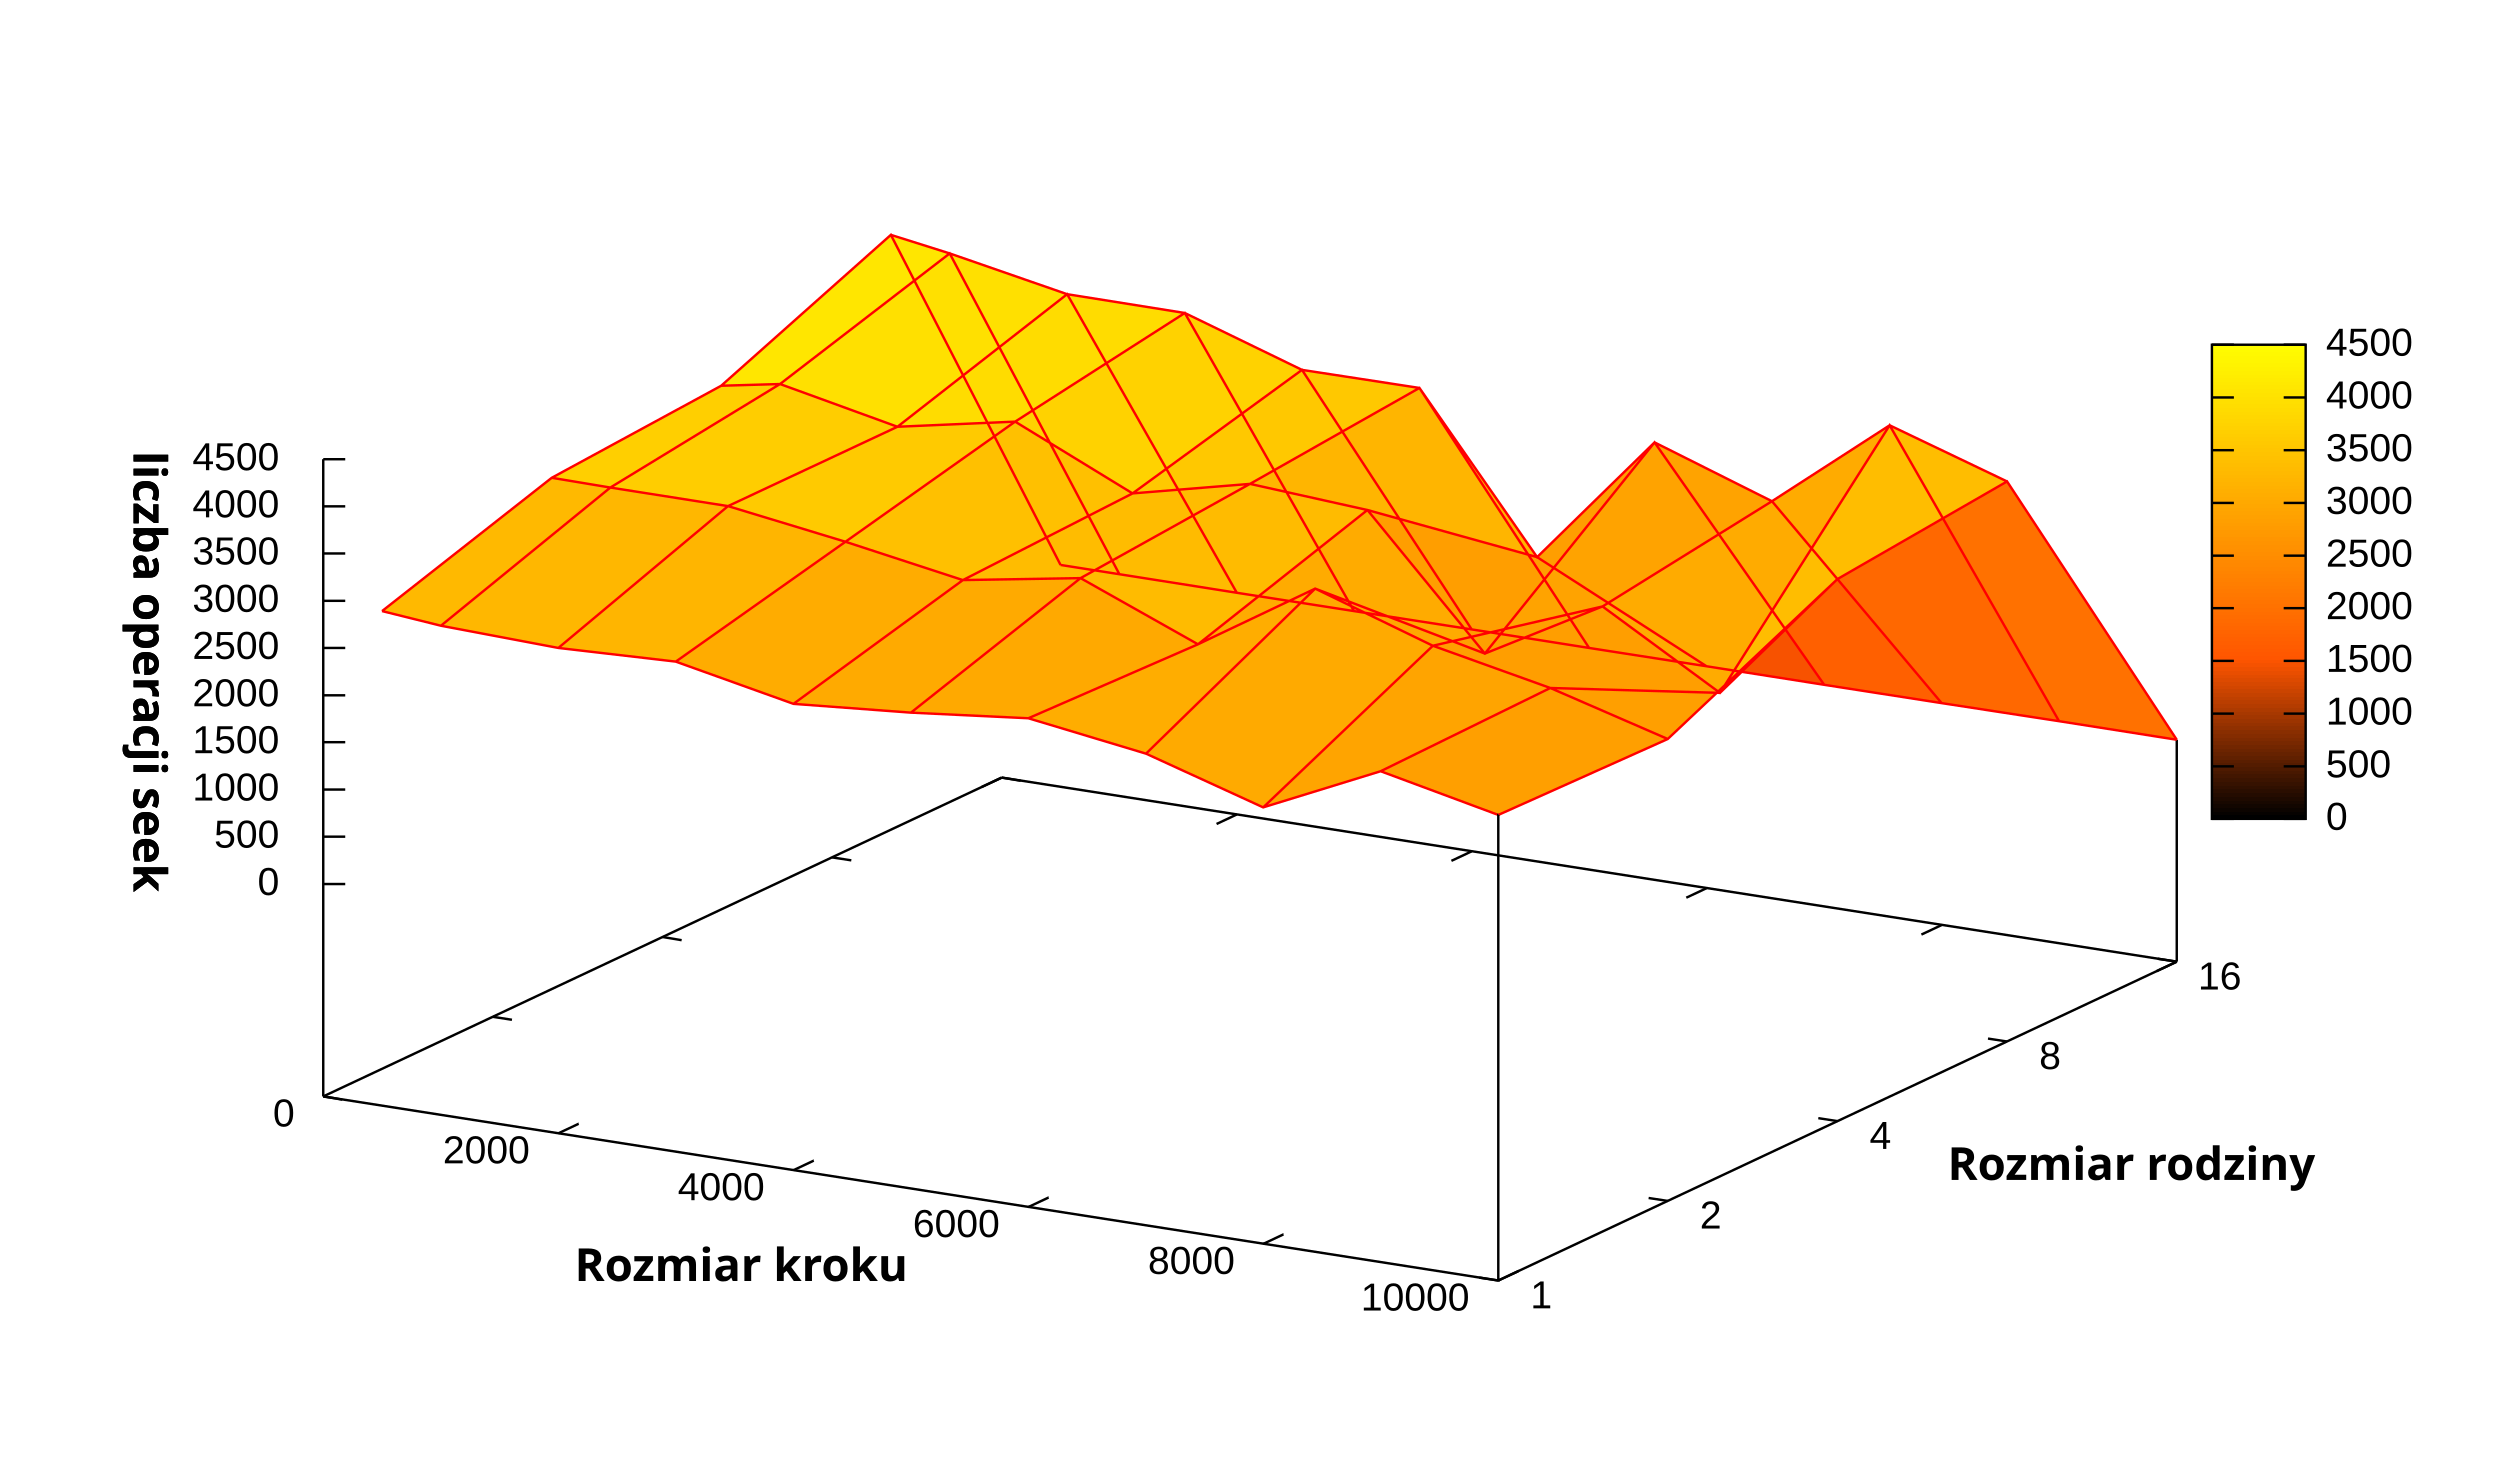
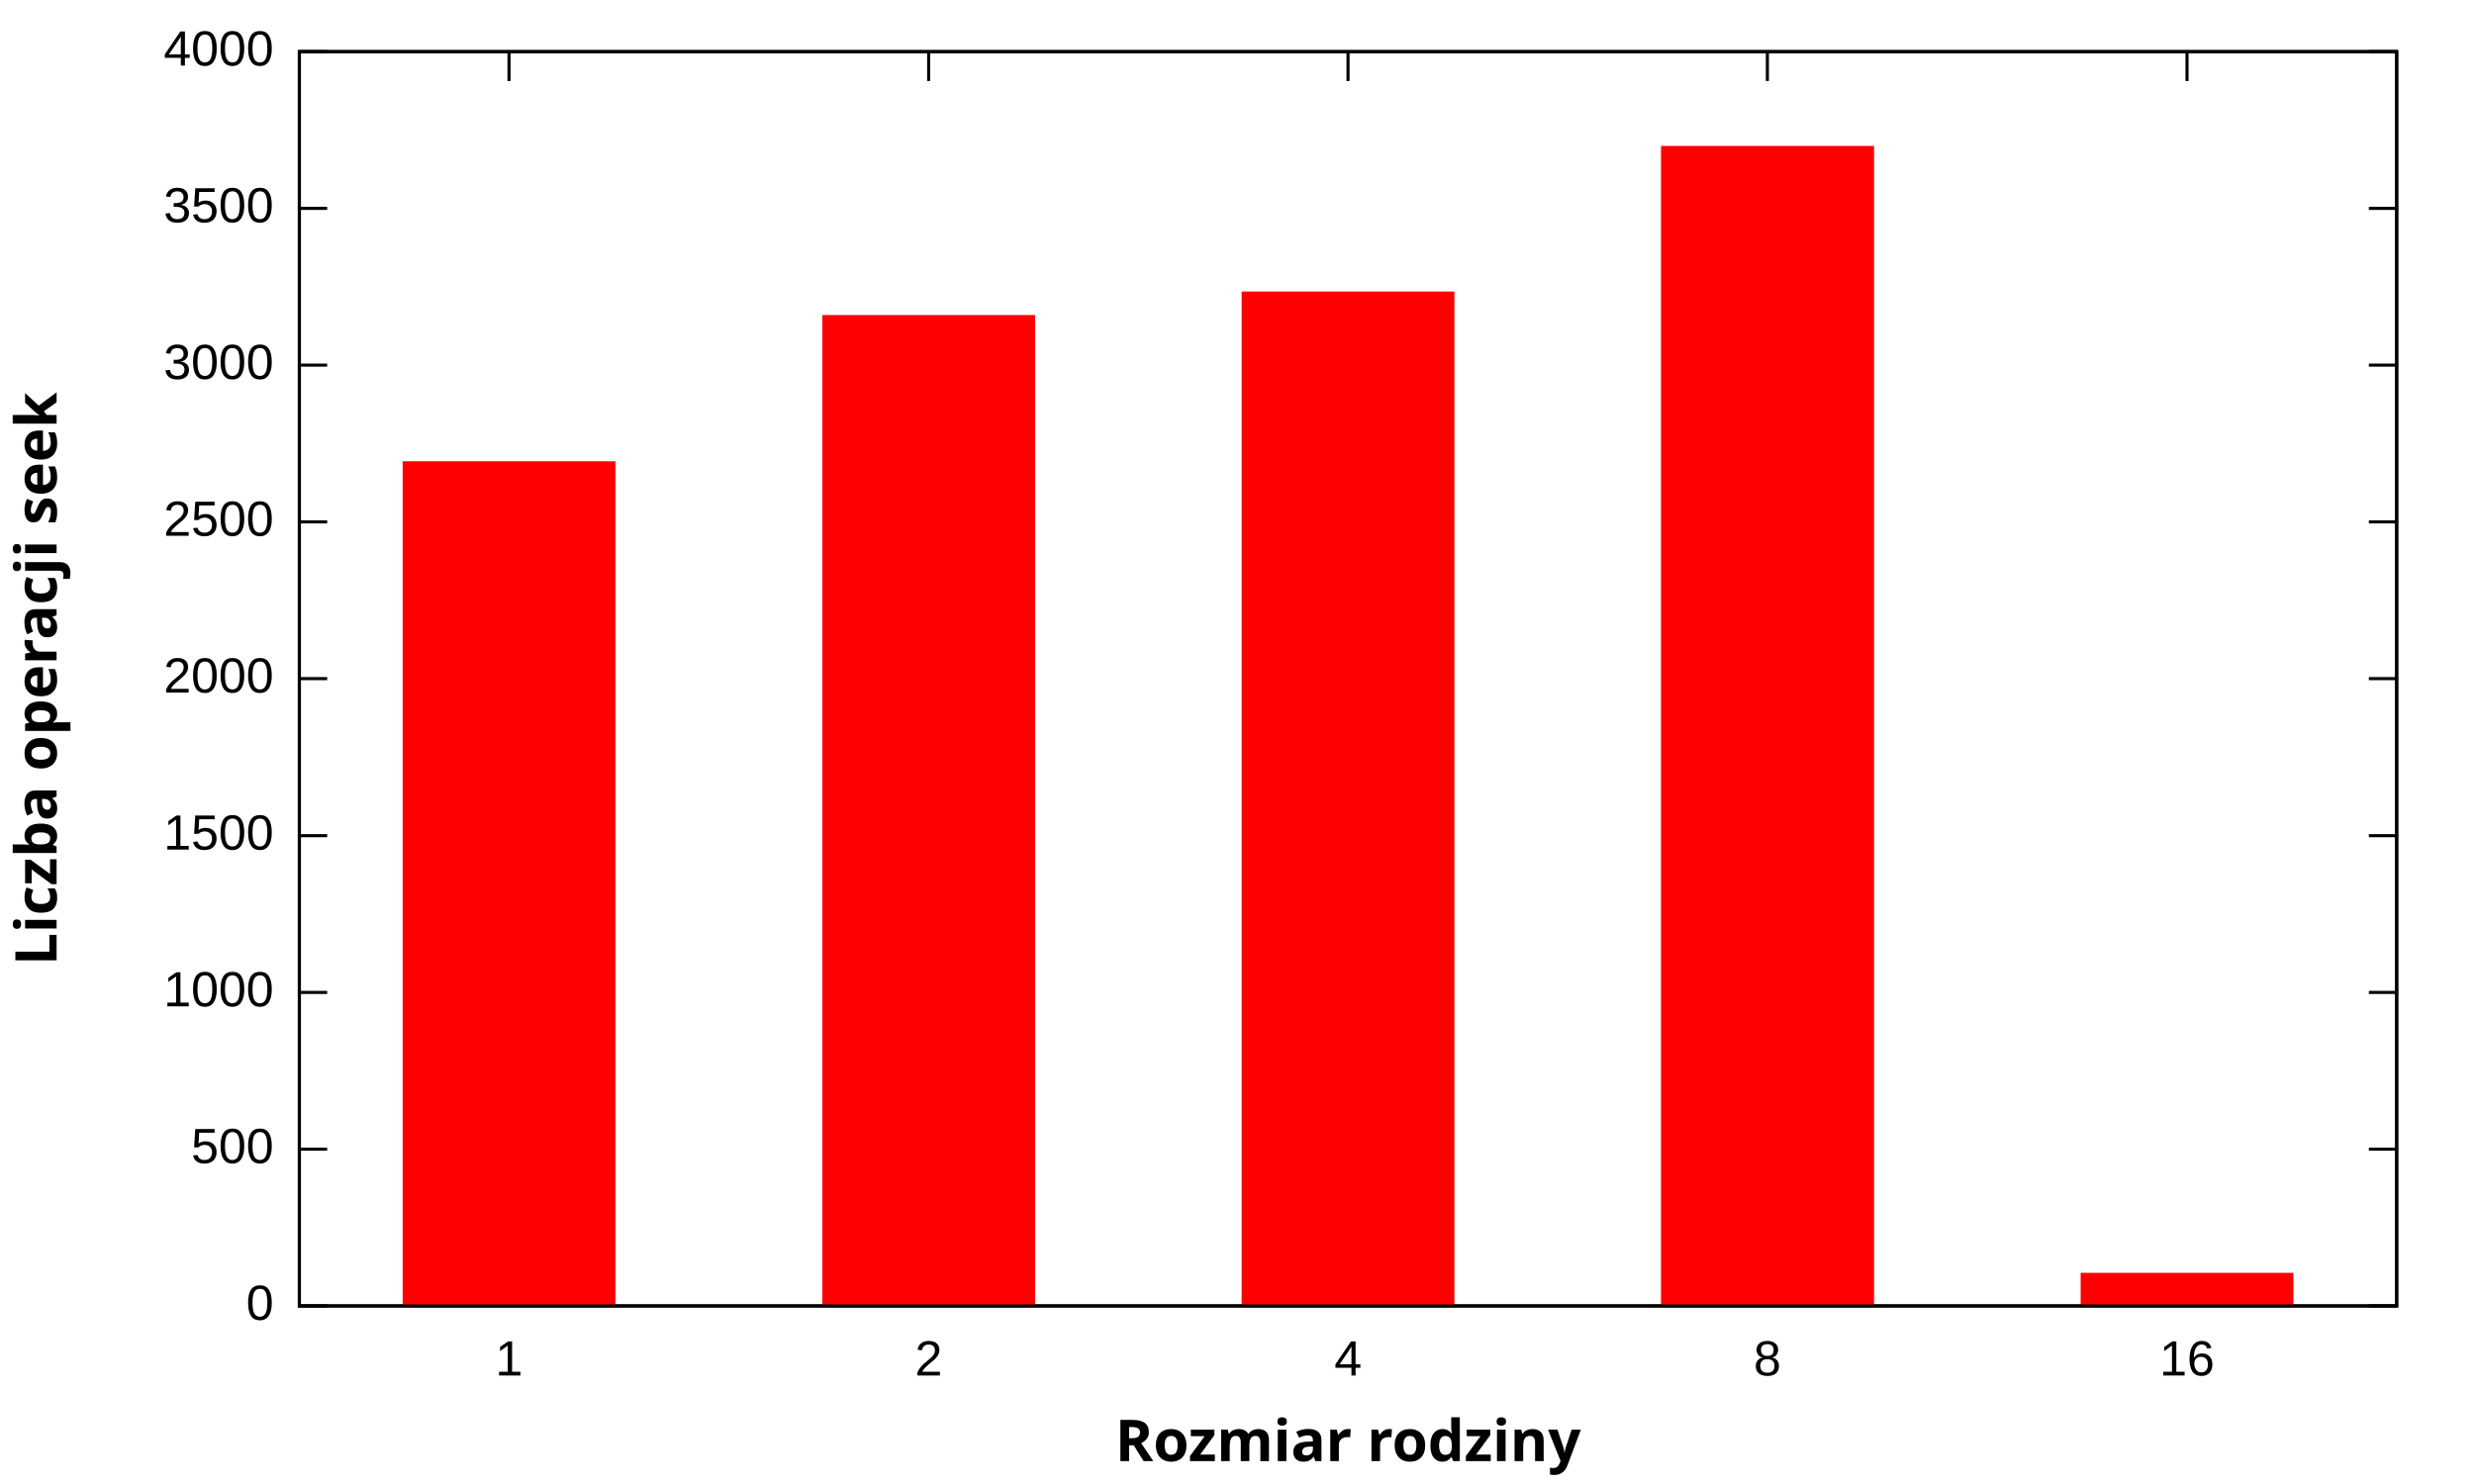
- <svg xmlns="http://www.w3.org/2000/svg" xmlns:xlink="http://www.w3.org/1999/xlink" width="1024" height="600" viewBox="0 0 1024 600">
+ <svg xmlns="http://www.w3.org/2000/svg" xmlns:xlink="http://www.w3.org/1999/xlink" width="800" height="480" viewBox="0 0 800 480">
  <g id="gnuplot_canvas">
-     <rect x="0" y="0" width="1024" height="600" fill="none" />
+     <rect x="0" y="0" width="800" height="480" fill="none" />
    <defs>
      <circle id="gpDot" r="0.5" stroke-width="0.5" />
      <path id="gpPt0" stroke-width="0.222" stroke="currentColor" d="M-1,0 h2 M0,-1 v2" />
      <path id="gpPt1" stroke-width="0.222" stroke="currentColor" d="M-1,-1 L1,1 M1,-1 L-1,1" />
      <path id="gpPt2" stroke-width="0.222" stroke="currentColor" d="M-1,0 L1,0 M0,-1 L0,1 M-1,-1 L1,1 M-1,1 L1,-1" />
      <rect id="gpPt3" stroke-width="0.222" stroke="currentColor" x="-1" y="-1" width="2" height="2" />
      <rect id="gpPt4" stroke-width="0.222" stroke="currentColor" fill="currentColor" x="-1" y="-1" width="2" height="2" />
      <circle id="gpPt5" stroke-width="0.222" stroke="currentColor" cx="0" cy="0" r="1" />
      <use xlink:href="#gpPt5" id="gpPt6" fill="currentColor" stroke="none" />
      <path id="gpPt7" stroke-width="0.222" stroke="currentColor" d="M0,-1.33 L-1.33,0.67 L1.33,0.67 z" />
      <use xlink:href="#gpPt7" id="gpPt8" fill="currentColor" stroke="none" />
      <use xlink:href="#gpPt7" id="gpPt9" stroke="currentColor" transform="rotate(180)" />
      <use xlink:href="#gpPt9" id="gpPt10" fill="currentColor" stroke="none" />
      <use xlink:href="#gpPt3" id="gpPt11" stroke="currentColor" transform="rotate(45)" />
      <use xlink:href="#gpPt11" id="gpPt12" fill="currentColor" stroke="none" />
    </defs>
    <g style="fill:none; color:white; stroke:currentColor; stroke-width:1.00; stroke-linecap:butt; stroke-linejoin:miter">
</g>
    <g style="fill:none; color:black; stroke:currentColor; stroke-width:1.00; stroke-linecap:butt; stroke-linejoin:miter">
-       <path stroke="black" d="M132.4,449.1 L410.3,318.5 M891.6,393.9 L410.3,318.5 M132.4,449.1 L132.4,188.1 M891.6,393.9 L891.6,303.0    M132.4,449.1 L140.7,445.2  h0.01" />
-       <g transform="translate(120.7,461.4)" style="stroke:none; fill:black; font-family:Arial; font-size:12.00pt; text-anchor:end">
+       <path stroke="black" d="M96.8,422.4 L105.8,422.4 M775.0,422.4 L766.0,422.4  h0.01" />
+       <g transform="translate(88.5,426.9)" style="stroke:none; fill:black; font-family:Arial; font-size:12.00pt; text-anchor:end">
        <text>
          <tspan> 0</tspan>
        </text>
      </g>
-       <path stroke="black" d="M410.3,318.5 L402.0,322.4 M228.7,464.2 L237.0,460.3  h0.01" />
-       <g transform="translate(217.0,476.5)" style="stroke:none; fill:black; font-family:Arial; font-size:12.00pt; text-anchor:end">
+       <path stroke="black" d="M96.8,371.7 L105.8,371.7 M775.0,371.7 L766.0,371.7  h0.01" />
+       <g transform="translate(88.5,376.2)" style="stroke:none; fill:black; font-family:Arial; font-size:12.00pt; text-anchor:end">
+         <text>
+           <tspan> 500</tspan>
+         </text>
+       </g>
+       <path stroke="black" d="M96.8,321.0 L105.8,321.0 M775.0,321.0 L766.0,321.0  h0.01" />
+       <g transform="translate(88.5,325.5)" style="stroke:none; fill:black; font-family:Arial; font-size:12.00pt; text-anchor:end">
+         <text>
+           <tspan> 1000</tspan>
+         </text>
+       </g>
+       <path stroke="black" d="M96.8,270.3 L105.8,270.3 M775.0,270.3 L766.0,270.3  h0.01" />
+       <g transform="translate(88.5,274.8)" style="stroke:none; fill:black; font-family:Arial; font-size:12.00pt; text-anchor:end">
+         <text>
+           <tspan> 1500</tspan>
+         </text>
+       </g>
+       <path stroke="black" d="M96.8,219.5 L105.8,219.5 M775.0,219.5 L766.0,219.5  h0.01" />
+       <g transform="translate(88.5,224.0)" style="stroke:none; fill:black; font-family:Arial; font-size:12.00pt; text-anchor:end">
        <text>
          <tspan> 2000</tspan>
        </text>
      </g>
-       <path stroke="black" d="M506.6,333.6 L498.3,337.5 M325.0,479.3 L333.3,475.4  h0.01" />
-       <g transform="translate(313.2,491.6)" style="stroke:none; fill:black; font-family:Arial; font-size:12.00pt; text-anchor:end">
+       <path stroke="black" d="M96.8,168.8 L105.8,168.8 M775.0,168.8 L766.0,168.8  h0.01" />
+       <g transform="translate(88.5,173.3)" style="stroke:none; fill:black; font-family:Arial; font-size:12.00pt; text-anchor:end">
+         <text>
+           <tspan> 2500</tspan>
+         </text>
+       </g>
+       <path stroke="black" d="M96.8,118.1 L105.8,118.1 M775.0,118.1 L766.0,118.1  h0.01" />
+       <g transform="translate(88.5,122.6)" style="stroke:none; fill:black; font-family:Arial; font-size:12.00pt; text-anchor:end">
+         <text>
+           <tspan> 3000</tspan>
+         </text>
+       </g>
+       <path stroke="black" d="M96.8,67.4 L105.8,67.4 M775.0,67.4 L766.0,67.4  h0.01" />
+       <g transform="translate(88.5,71.9)" style="stroke:none; fill:black; font-family:Arial; font-size:12.00pt; text-anchor:end">
+         <text>
+           <tspan> 3500</tspan>
+         </text>
+       </g>
+       <path stroke="black" d="M96.8,16.7 L105.8,16.7 M775.0,16.7 L766.0,16.7  h0.01" />
+       <g transform="translate(88.5,21.2)" style="stroke:none; fill:black; font-family:Arial; font-size:12.00pt; text-anchor:end">
        <text>
          <tspan> 4000</tspan>
        </text>
      </g>
-       <path stroke="black" d="M602.8,348.7 L594.5,352.6 M421.2,494.4 L429.5,490.5  h0.01" />
-       <g transform="translate(409.5,506.7)" style="stroke:none; fill:black; font-family:Arial; font-size:12.00pt; text-anchor:end">
+       <path stroke="black" d="M164.6,422.4 L164.6,413.4 M164.6,16.7 L164.6,25.7  h0.01" />
+       <g transform="translate(164.6,444.9)" style="stroke:none; fill:black; font-family:Arial; font-size:12.00pt; text-anchor:middle">
        <text>
-           <tspan> 6000</tspan>
+           <tspan>1</tspan>
        </text>
      </g>
-       <path stroke="black" d="M699.0,363.8 L690.7,367.7 M517.4,509.5 L525.7,505.6  h0.01" />
-       <g transform="translate(505.8,521.8)" style="stroke:none; fill:black; font-family:Arial; font-size:12.00pt; text-anchor:end">
+       <path stroke="black" d="M300.3,422.4 L300.3,413.4 M300.3,16.7 L300.3,25.7  h0.01" />
+       <g transform="translate(300.3,444.9)" style="stroke:none; fill:black; font-family:Arial; font-size:12.00pt; text-anchor:middle">
        <text>
-           <tspan> 8000</tspan>
+           <tspan>2</tspan>
        </text>
      </g>
-       <path stroke="black" d="M795.3,378.9 L787.0,382.8 M613.7,524.5 L622.0,520.6  h0.01" />
-       <g transform="translate(601.9,536.8)" style="stroke:none; fill:black; font-family:Arial; font-size:12.00pt; text-anchor:end">
+       <path stroke="black" d="M435.9,422.4 L435.9,413.4 M435.9,16.7 L435.9,25.7  h0.01" />
+       <g transform="translate(435.9,444.9)" style="stroke:none; fill:black; font-family:Arial; font-size:12.00pt; text-anchor:middle">
        <text>
-           <tspan> 10000</tspan>
+           <tspan>4</tspan>
        </text>
      </g>
-       <path stroke="black" d="M891.6,393.9 L883.3,397.8 M613.7,524.5 L605.9,523.3  h0.01" />
-       <g transform="translate(631.3,535.9)" style="stroke:none; fill:black; font-family:Arial; font-size:12.00pt; text-anchor:middle">
+       <path stroke="black" d="M571.5,422.4 L571.5,413.4 M571.5,16.7 L571.5,25.7  h0.01" />
+       <g transform="translate(571.5,444.9)" style="stroke:none; fill:black; font-family:Arial; font-size:12.00pt; text-anchor:middle">
        <text>
-           <tspan> 1</tspan>
+           <tspan>8</tspan>
        </text>
      </g>
-       <path stroke="black" d="M132.4,449.1 L140.2,450.4 M683.1,491.9 L675.3,490.7  h0.01" />
-       <g transform="translate(700.7,503.2)" style="stroke:none; fill:black; font-family:Arial; font-size:12.00pt; text-anchor:middle">
+       <path stroke="black" d="M707.2,422.4 L707.2,413.4 M707.2,16.7 L707.2,25.7  h0.01" />
+       <g transform="translate(707.2,444.9)" style="stroke:none; fill:black; font-family:Arial; font-size:12.00pt; text-anchor:middle">
        <text>
-           <tspan> 2</tspan>
+           <tspan>16</tspan>
        </text>
      </g>
-       <path stroke="black" d="M201.9,416.5 L209.7,417.7 M752.6,459.2 L744.8,458.0  h0.01" />
-       <g transform="translate(770.2,470.6)" style="stroke:none; fill:black; font-family:Arial; font-size:12.00pt; text-anchor:middle">
+       <path stroke="black" d="M96.8,16.7 L96.8,422.4 L775.0,422.4 L775.0,16.7 L96.8,16.7 Z  h0.01" />
+       <g transform="translate(18.3,219.6) rotate(-90)" style="stroke:none; fill:black; font-family:Verdana; font-size:14.00pt; font-weight:bold; text-anchor:middle">
        <text>
-           <tspan> 4</tspan>
+           <tspan font-weight="bold">Liczba operacji seek</tspan>
        </text>
      </g>
-       <path stroke="black" d="M271.4,383.8 L279.2,385.1 M822.1,426.6 L814.3,425.4  h0.01" />
-       <g transform="translate(839.7,437.9)" style="stroke:none; fill:black; font-family:Arial; font-size:12.00pt; text-anchor:middle">
+       <g transform="translate(435.9,472.6)" style="stroke:none; fill:black; font-family:Verdana; font-size:14.00pt; font-weight:bold; text-anchor:middle">
        <text>
-           <tspan> 8</tspan>
-         </text>
-       </g>
-       <path stroke="black" d="M340.9,351.2 L348.7,352.4 M891.6,393.9 L883.8,392.7  h0.01" />
-       <g transform="translate(909.2,405.3)" style="stroke:none; fill:black; font-family:Arial; font-size:12.00pt; text-anchor:middle">
-         <text>
-           <tspan> 16</tspan>
-         </text>
-       </g>
-       <path stroke="black" d="M410.3,318.5 L418.1,319.8 M132.4,362.1 L141.4,362.1  h0.01" />
-       <g transform="translate(114.4,366.6)" style="stroke:none; fill:black; font-family:Arial; font-size:12.00pt; text-anchor:end">
-         <text>
-           <tspan> 0</tspan>
-         </text>
-       </g>
-       <path stroke="black" d="M132.4,342.7 L141.4,342.7  h0.01" />
-       <g transform="translate(114.4,347.2)" style="stroke:none; fill:black; font-family:Arial; font-size:12.00pt; text-anchor:end">
-         <text>
-           <tspan> 500</tspan>
-         </text>
-       </g>
-       <path stroke="black" d="M132.4,323.4 L141.4,323.4  h0.01" />
-       <g transform="translate(114.4,327.9)" style="stroke:none; fill:black; font-family:Arial; font-size:12.00pt; text-anchor:end">
-         <text>
-           <tspan> 1000</tspan>
-         </text>
-       </g>
-       <path stroke="black" d="M132.4,304.0 L141.4,304.0  h0.01" />
-       <g transform="translate(114.4,308.5)" style="stroke:none; fill:black; font-family:Arial; font-size:12.00pt; text-anchor:end">
-         <text>
-           <tspan> 1500</tspan>
-         </text>
-       </g>
-       <path stroke="black" d="M132.4,284.8 L141.4,284.8  h0.01" />
-       <g transform="translate(114.4,289.3)" style="stroke:none; fill:black; font-family:Arial; font-size:12.00pt; text-anchor:end">
-         <text>
-           <tspan> 2000</tspan>
-         </text>
-       </g>
-       <path stroke="black" d="M132.4,265.4 L141.4,265.4  h0.01" />
-       <g transform="translate(114.4,269.9)" style="stroke:none; fill:black; font-family:Arial; font-size:12.00pt; text-anchor:end">
-         <text>
-           <tspan> 2500</tspan>
-         </text>
-       </g>
-       <path stroke="black" d="M132.4,246.1 L141.4,246.1  h0.01" />
-       <g transform="translate(114.4,250.6)" style="stroke:none; fill:black; font-family:Arial; font-size:12.00pt; text-anchor:end">
-         <text>
-           <tspan> 3000</tspan>
-         </text>
-       </g>
-       <path stroke="black" d="M132.4,226.7 L141.4,226.7  h0.01" />
-       <g transform="translate(114.4,231.2)" style="stroke:none; fill:black; font-family:Arial; font-size:12.00pt; text-anchor:end">
-         <text>
-           <tspan> 3500</tspan>
-         </text>
-       </g>
-       <path stroke="black" d="M132.4,207.4 L141.4,207.4  h0.01" />
-       <g transform="translate(114.4,211.9)" style="stroke:none; fill:black; font-family:Arial; font-size:12.00pt; text-anchor:end">
-         <text>
-           <tspan> 4000</tspan>
-         </text>
-       </g>
-       <path stroke="black" d="M132.4,188.1 L141.4,188.1  h0.01" />
-       <g transform="translate(114.4,192.6)" style="stroke:none; fill:black; font-family:Arial; font-size:12.00pt; text-anchor:end">
-         <text>
-           <tspan> 4500</tspan>
-         </text>
-       </g>
-       <g transform="translate(54.7,275.1) rotate(90)" style="stroke:none; fill:black; font-family:Verdana; font-size:14.00pt; font-weight:bold; text-anchor:middle">
-         <text>
-           <tspan font-weight="bold">liczba operacji seek</tspan>
+           <tspan font-weight="bold">Rozmiar rodziny</tspan>
        </text>
      </g>
    </g>
    <g id="gnuplot_plot_1">
      <g style="fill:none; color:red; stroke:currentColor; stroke-width:1.00; stroke-linecap:butt; stroke-linejoin:miter">
        <g style="stroke:none; shape-rendering:crispEdges">
-           <polygon fill="rgb(255, 127,   0)" points="364.9,96.2 389.0,103.8 458.5,235.2 434.4,231.4 " />
-           <polygon fill="rgb(255, 230,   0)" points="295.4,158.0 319.5,157.3 389.0,103.8 364.9,96.2 " />
-           <polygon fill="rgb(255, 207,   0)" points="226.0,195.7 250.0,199.7 319.5,157.3 295.4,158.0 " />
-           <polygon fill="rgb(255, 185,   0)" points="156.5,250.3 180.6,256.3 250.0,199.7 226.0,195.7 " />
-           <polygon fill="rgb(255, 123,   0)" points="389.0,103.8 437.1,120.5 506.6,242.8 458.5,235.2 " />
-           <polygon fill="rgb(255, 224,   0)" points="319.5,157.3 367.6,174.8 437.1,120.5 389.0,103.8 " />
-           <polygon fill="rgb(255, 205,   0)" points="250.0,199.7 298.2,207.3 367.6,174.8 319.5,157.3 " />
-           <polygon fill="rgb(255, 183,   0)" points="180.6,256.3 228.7,265.4 298.2,207.3 250.0,199.7 " />
-           <polygon fill="rgb(255, 119,   0)" points="437.1,120.5 485.3,128.2 554.6,250.3 506.6,242.8 " />
-           <polygon fill="rgb(255, 220,   0)" points="367.6,174.8 415.8,172.7 485.3,128.2 437.1,120.5 " />
-           <polygon fill="rgb(255, 202,   0)" points="298.2,207.3 346.3,221.9 415.8,172.7 367.6,174.8 " />
-           <polygon fill="rgb(255, 181,   0)" points="228.7,265.4 276.8,271.0 346.3,221.9 298.2,207.3 " />
-           <polygon fill="rgb(255, 113,   0)" points="485.3,128.2 533.3,151.5 602.8,257.8 554.6,250.3 " />
-           <polygon fill="rgb(255, 210,   0)" points="415.8,172.7 463.9,202.1 533.3,151.5 485.3,128.2 " />
-           <polygon fill="rgb(255, 192,   0)" points="346.3,221.9 394.4,237.6 463.9,202.1 415.8,172.7 " />
-           <polygon fill="rgb(255, 172,   0)" points="276.8,271.0 325.0,288.3 394.4,237.6 346.3,221.9 " />
-           <polygon fill="rgb(255, 108,   0)" points="533.3,151.5 581.4,158.9 650.9,265.4 602.8,257.8 " />
-           <polygon fill="rgb(255, 200,   0)" points="463.9,202.1 512.0,198.2 581.4,158.9 533.3,151.5 " />
-           <polygon fill="rgb(255, 188,   0)" points="394.4,237.6 442.6,236.8 512.0,198.2 463.9,202.1 " />
-           <polygon fill="rgb(255, 170,   0)" points="325.0,288.3 373.1,291.9 442.6,236.8 394.4,237.6 " />
-           <polygon fill="rgb(255,  85,   0)" points="581.4,158.9 629.6,228.2 699.0,272.9 650.9,265.4 " />
-           <polygon fill="rgb(255, 181,   0)" points="512.0,198.2 560.1,208.9 629.6,228.2 581.4,158.9 " />
-           <polygon fill="rgb(255, 187,   0)" points="442.6,236.8 490.7,263.9 560.1,208.9 512.0,198.2 " />
-           <polygon fill="rgb(255, 169,   0)" points="373.1,291.9 421.2,294.2 490.7,263.9 442.6,236.8 " />
-           <polygon fill="rgb(247,  82,   0)" points="629.6,228.2 677.7,181.2 747.2,280.5 699.0,272.9 " />
-           <polygon fill="rgb(255, 158,   0)" points="560.1,208.9 608.2,267.7 677.7,181.2 629.6,228.2 " />
-           <polygon fill="rgb(255, 171,   0)" points="490.7,263.9 538.7,241.1 608.2,267.7 560.1,208.9 " />
-           <polygon fill="rgb(255, 173,   0)" points="421.2,294.2 469.4,308.7 538.7,241.1 490.7,263.9 " />
-           <polygon fill="rgb(255,  96,   0)" points="677.7,181.2 725.8,205.3 795.3,288.0 747.2,280.5 " />
-           <polygon fill="rgb(255, 163,   0)" points="608.2,267.7 656.4,248.4 725.8,205.3 677.7,181.2 " />
-           <polygon fill="rgb(255, 167,   0)" points="538.7,241.1 586.9,264.5 656.4,248.4 608.2,267.7 " />
-           <polygon fill="rgb(255, 170,   0)" points="469.4,308.7 517.4,330.7 586.9,264.5 538.7,241.1 " />
-           <polygon fill="rgb(255, 104,   0)" points="725.8,205.3 774.0,174.2 843.4,295.4 795.3,288.0 " />
-           <polygon fill="rgb(255, 171,   0)" points="656.4,248.4 704.5,283.8 774.0,174.2 725.8,205.3 " />
-           <polygon fill="rgb(255, 158,   0)" points="586.9,264.5 635.0,281.8 704.5,283.8 656.4,248.4 " />
-           <polygon fill="rgb(255, 164,   0)" points="517.4,330.7 565.5,315.9 635.0,281.8 586.9,264.5 " />
-           <polygon fill="rgb(255, 113,   0)" points="774.0,174.2 822.1,197.2 891.6,303.0 843.4,295.4 " />
-           <polygon fill="rgb(255, 189,   0)" points="704.5,283.8 752.6,237.2 822.1,197.2 774.0,174.2 " />
-           <polygon fill="rgb(255, 159,   0)" points="635.0,281.8 683.1,302.7 752.6,237.2 704.5,283.8 " />
-           <polygon fill="rgb(255, 159,   0)" points="565.5,315.9 613.7,333.8 683.1,302.7 635.0,281.8 " />
+           <polygon fill="red" points="130.7,422.4 198.6,422.4 198.6,149.6 130.7,149.6 " />
        </g>
-         <path stroke="red" d="M613.7,333.8 L683.1,302.7 L752.6,237.2 L822.1,197.2 L891.6,303.0 M565.5,315.9 L635.0,281.8 L704.5,283.8    L774.0,174.2 L843.4,295.4 M517.4,330.7 L586.9,264.5 L656.4,248.4 L725.8,205.3 L795.3,288.0 M469.4,308.7    L538.7,241.1 L608.2,267.7 L677.7,181.2 L747.2,280.5 M421.2,294.2 L490.7,263.9 L560.1,208.9 L629.6,228.2    L699.0,272.9 M373.1,291.9 L442.6,236.8 L512.0,198.2 L581.4,158.9 L650.9,265.4 M325.0,288.3 L394.4,237.6    L463.9,202.1 L533.3,151.5 L602.8,257.8 M276.8,271.0 L346.3,221.9 L415.8,172.7 L485.3,128.2 L554.6,250.3    M228.7,265.4 L298.2,207.3 L367.6,174.8 L437.1,120.5 L506.6,242.8 M180.6,256.3 L250.0,199.7 L319.5,157.3    L389.0,103.8 L458.5,235.2 M156.5,250.3 L226.0,195.7 L295.4,158.0 L364.9,96.2 L434.4,231.4 M891.6,303.0    L843.4,295.4 L795.3,288.0 L747.2,280.5 L699.0,272.9 L650.9,265.4 L602.8,257.8 L554.6,250.3 L506.6,242.8    L458.5,235.2 L434.4,231.4 M822.1,197.2 L774.0,174.2 L725.8,205.3 L677.7,181.2 L629.6,228.2 L581.4,158.9    L533.3,151.5 L485.3,128.2 L437.1,120.5 L389.0,103.8 L364.9,96.2 M752.6,237.2 L704.5,283.8 L656.4,248.4    L608.2,267.7 L560.1,208.9 L512.0,198.2 L463.9,202.1 L415.8,172.7 L367.6,174.8 L319.5,157.3 L295.4,158.0    M683.1,302.7 L635.0,281.8 L586.9,264.5 L538.7,241.1 L490.7,263.9 L442.6,236.8 L394.4,237.6 L346.3,221.9    L298.2,207.3 L250.0,199.7 L226.0,195.7 M613.7,333.8 L565.5,315.9 L517.4,330.7 L469.4,308.7 L421.2,294.2    L373.1,291.9 L325.0,288.3 L276.8,271.0 L228.7,265.4 L180.6,256.3 L156.5,250.3  h0.01" />
+         <path stroke="red" d="M130.7,422.4 L130.7,149.7 L198.5,149.7 L198.5,422.4 L130.7,422.4 Z  h0.01" />
+         <g style="stroke:none; shape-rendering:crispEdges">
+           <polygon fill="red" points="266.4,422.4 334.3,422.4 334.3,102.3 266.4,102.3 " />
+         </g>
+         <path stroke="red" d="M266.4,422.4 L266.4,102.4 L334.2,102.4 L334.2,422.4 L266.4,422.4 Z  h0.01" />
+         <g style="stroke:none; shape-rendering:crispEdges">
+           <polygon fill="red" points="402.0,422.4 469.9,422.4 469.9,94.7 402.0,94.7 " />
+         </g>
+         <path stroke="red" d="M402.0,422.4 L402.0,94.8 L469.8,94.8 L469.8,422.4 L402.0,422.4 Z  h0.01" />
+         <g style="stroke:none; shape-rendering:crispEdges">
+           <polygon fill="red" points="537.6,422.4 605.6,422.4 605.6,47.6 537.6,47.6 " />
+         </g>
+         <path stroke="red" d="M537.6,422.4 L537.6,47.7 L605.5,47.7 L605.5,422.4 L537.6,422.4 Z  h0.01" />
+         <g style="stroke:none; shape-rendering:crispEdges">
+           <polygon fill="red" points="673.3,422.4 741.2,422.4 741.2,412.1 673.3,412.1 " />
+         </g>
+         <path stroke="red" d="M673.3,422.4 L673.3,412.2 L741.1,412.2 L741.1,422.4 L673.3,422.4 Z  h0.01" />
      </g>
    </g>
    <g style="fill:none; color:black; stroke:currentColor; stroke-width:1.00; stroke-linecap:butt; stroke-linejoin:miter">
-       <path stroke="black" d="M891.6,393.9 L613.7,524.5 M132.4,449.1 L613.7,524.5 L613.7,333.8  h0.01" />
-       <g transform="translate(303.6,524.7)" style="stroke:none; fill:black; font-family:Verdana; font-size:14.00pt; font-weight:bold; text-anchor:middle">
-         <text>
-           <tspan font-weight="bold">Rozmiar kroku</tspan>
-         </text>
-       </g>
-       <g transform="translate(873.0,483.3)" style="stroke:none; fill:black; font-family:Verdana; font-size:14.00pt; font-weight:bold; text-anchor:middle">
-         <text>
-           <tspan font-weight="bold">Rozmiar rodziny</tspan>
-         </text>
-       </g>
-       <g transform="translate(54.7,275.1) rotate(90)" style="stroke:none; fill:black; font-family:Verdana; font-size:14.00pt; font-weight:bold; text-anchor:middle">
-         <text>
-           <tspan font-weight="bold">liczba operacji seek</tspan>
-         </text>
-       </g>
-       <g style="stroke:none; shape-rendering:crispEdges">
-         <polygon fill="rgb(  0,   0,   0)" points="906.0,335.4 944.4,335.4 944.4,333.8 906.0,333.8 " />
-         <polygon fill="rgb(  6,   2,   0)" points="906.0,333.9 944.4,333.9 944.4,332.3 906.0,332.3 " />
-         <polygon fill="rgb( 12,   4,   0)" points="906.0,332.4 944.4,332.4 944.4,330.8 906.0,330.8 " />
-         <polygon fill="rgb( 18,   6,   0)" points="906.0,330.9 944.4,330.9 944.4,329.3 906.0,329.3 " />
-         <polygon fill="rgb( 24,   8,   0)" points="906.0,329.4 944.4,329.4 944.4,327.8 906.0,327.8 " />
-         <polygon fill="rgb( 30,  10,   0)" points="906.0,327.9 944.4,327.9 944.4,326.2 906.0,326.2 " />
-         <polygon fill="rgb( 36,  12,   0)" points="906.0,326.3 944.4,326.3 944.4,324.7 906.0,324.7 " />
-         <polygon fill="rgb( 42,  14,   0)" points="906.0,324.8 944.4,324.8 944.4,323.2 906.0,323.2 " />
-         <polygon fill="rgb( 48,  16,   0)" points="906.0,323.3 944.4,323.3 944.4,321.7 906.0,321.7 " />
-         <polygon fill="rgb( 54,  18,   0)" points="906.0,321.8 944.4,321.8 944.4,320.2 906.0,320.2 " />
-         <polygon fill="rgb( 60,  20,   0)" points="906.0,320.3 944.4,320.3 944.4,318.7 906.0,318.7 " />
-         <polygon fill="rgb( 66,  22,   0)" points="906.0,318.8 944.4,318.8 944.4,317.1 906.0,317.1 " />
-         <polygon fill="rgb( 72,  24,   0)" points="906.0,317.2 944.4,317.2 944.4,315.6 906.0,315.6 " />
-         <polygon fill="rgb( 78,  26,   0)" points="906.0,315.7 944.4,315.7 944.4,314.1 906.0,314.1 " />
-         <polygon fill="rgb( 84,  28,   0)" points="906.0,314.2 944.4,314.2 944.4,312.6 906.0,312.6 " />
-         <polygon fill="rgb( 90,  30,   0)" points="906.0,312.7 944.4,312.7 944.4,311.1 906.0,311.1 " />
-         <polygon fill="rgb( 96,  32,   0)" points="906.0,311.2 944.4,311.2 944.4,309.6 906.0,309.6 " />
-         <polygon fill="rgb(102,  34,   0)" points="906.0,309.7 944.4,309.7 944.4,308.0 906.0,308.0 " />
-         <polygon fill="rgb(108,  36,   0)" points="906.0,308.1 944.4,308.1 944.4,306.5 906.0,306.5 " />
-         <polygon fill="rgb(114,  38,   0)" points="906.0,306.6 944.4,306.6 944.4,305.0 906.0,305.0 " />
-         <polygon fill="rgb(120,  40,   0)" points="906.0,305.1 944.4,305.1 944.4,303.5 906.0,303.5 " />
-         <polygon fill="rgb(126,  42,   0)" points="906.0,303.6 944.4,303.6 944.4,302.0 906.0,302.0 " />
-         <polygon fill="rgb(132,  44,   0)" points="906.0,302.1 944.4,302.1 944.4,300.5 906.0,300.5 " />
-         <polygon fill="rgb(137,  46,   0)" points="906.0,300.6 944.4,300.6 944.4,298.9 906.0,298.9 " />
-         <polygon fill="rgb(144,  48,   0)" points="906.0,299.0 944.4,299.0 944.4,297.4 906.0,297.4 " />
-         <polygon fill="rgb(150,  50,   0)" points="906.0,297.5 944.4,297.5 944.4,295.9 906.0,295.9 " />
-         <polygon fill="rgb(156,  52,   0)" points="906.0,296.0 944.4,296.0 944.4,294.4 906.0,294.4 " />
-         <polygon fill="rgb(162,  54,   0)" points="906.0,294.5 944.4,294.5 944.4,292.9 906.0,292.9 " />
-         <polygon fill="rgb(167,  56,   0)" points="906.0,293.0 944.4,293.0 944.4,291.4 906.0,291.4 " />
-         <polygon fill="rgb(173,  58,   0)" points="906.0,291.5 944.4,291.5 944.4,289.8 906.0,289.8 " />
-         <polygon fill="rgb(180,  60,   0)" points="906.0,289.9 944.4,289.9 944.4,288.3 906.0,288.3 " />
-         <polygon fill="rgb(186,  62,   0)" points="906.0,288.4 944.4,288.4 944.4,286.8 906.0,286.8 " />
-         <polygon fill="rgb(191,  64,   0)" points="906.0,286.9 944.4,286.9 944.4,285.3 906.0,285.3 " />
-         <polygon fill="rgb(197,  66,   0)" points="906.0,285.4 944.4,285.4 944.4,283.8 906.0,283.8 " />
-         <polygon fill="rgb(203,  68,   0)" points="906.0,283.9 944.4,283.9 944.4,282.2 906.0,282.2 " />
-         <polygon fill="rgb(210,  70,   0)" points="906.0,282.3 944.4,282.3 944.4,280.7 906.0,280.7 " />
-         <polygon fill="rgb(215,  72,   0)" points="906.0,280.8 944.4,280.8 944.4,279.2 906.0,279.2 " />
-         <polygon fill="rgb(221,  74,   0)" points="906.0,279.3 944.4,279.3 944.4,277.7 906.0,277.7 " />
-         <polygon fill="rgb(227,  76,   0)" points="906.0,277.8 944.4,277.8 944.4,276.2 906.0,276.2 " />
-         <polygon fill="rgb(233,  78,   0)" points="906.0,276.3 944.4,276.3 944.4,274.7 906.0,274.7 " />
-         <polygon fill="rgb(239,  80,   0)" points="906.0,274.8 944.4,274.8 944.4,273.1 906.0,273.1 " />
-         <polygon fill="rgb(245,  82,   0)" points="906.0,273.2 944.4,273.2 944.4,271.6 906.0,271.6 " />
-         <polygon fill="rgb(251,  84,   0)" points="906.0,271.7 944.4,271.7 944.4,270.1 906.0,270.1 " />
-         <polygon fill="rgb(255,  86,   0)" points="906.0,270.2 944.4,270.2 944.4,268.6 906.0,268.6 " />
-         <polygon fill="rgb(255,  88,   0)" points="906.0,268.7 944.4,268.7 944.4,267.1 906.0,267.1 " />
-         <polygon fill="rgb(255,  90,   0)" points="906.0,267.2 944.4,267.2 944.4,265.6 906.0,265.6 " />
-         <polygon fill="rgb(255,  92,   0)" points="906.0,265.7 944.4,265.7 944.4,264.0 906.0,264.0 " />
-         <polygon fill="rgb(255,  94,   0)" points="906.0,264.1 944.4,264.1 944.4,262.5 906.0,262.5 " />
-         <polygon fill="rgb(255,  96,   0)" points="906.0,262.6 944.4,262.6 944.4,261.0 906.0,261.0 " />
-         <polygon fill="rgb(255,  98,   0)" points="906.0,261.1 944.4,261.1 944.4,259.5 906.0,259.5 " />
-         <polygon fill="rgb(255, 100,   0)" points="906.0,259.6 944.4,259.6 944.4,258.0 906.0,258.0 " />
-         <polygon fill="rgb(255, 102,   0)" points="906.0,258.1 944.4,258.1 944.4,256.5 906.0,256.5 " />
-         <polygon fill="rgb(255, 104,   0)" points="906.0,256.6 944.4,256.6 944.4,254.9 906.0,254.9 " />
-         <polygon fill="rgb(255, 106,   0)" points="906.0,255.0 944.4,255.0 944.4,253.4 906.0,253.4 " />
-         <polygon fill="rgb(255, 108,   0)" points="906.0,253.5 944.4,253.5 944.4,251.9 906.0,251.9 " />
-         <polygon fill="rgb(255, 110,   0)" points="906.0,252.0 944.4,252.0 944.4,250.4 906.0,250.4 " />
-         <polygon fill="rgb(255, 112,   0)" points="906.0,250.5 944.4,250.5 944.4,248.9 906.0,248.9 " />
-         <polygon fill="rgb(255, 114,   0)" points="906.0,249.0 944.4,249.0 944.4,247.4 906.0,247.4 " />
-         <polygon fill="rgb(255, 116,   0)" points="906.0,247.5 944.4,247.5 944.4,245.8 906.0,245.8 " />
-         <polygon fill="rgb(255, 118,   0)" points="906.0,245.9 944.4,245.9 944.4,244.3 906.0,244.3 " />
-         <polygon fill="rgb(255, 120,   0)" points="906.0,244.4 944.4,244.4 944.4,242.8 906.0,242.8 " />
-         <polygon fill="rgb(255, 122,   0)" points="906.0,242.9 944.4,242.9 944.4,241.3 906.0,241.3 " />
-         <polygon fill="rgb(255, 124,   0)" points="906.0,241.4 944.4,241.4 944.4,239.8 906.0,239.8 " />
-         <polygon fill="rgb(255, 126,   0)" points="906.0,239.9 944.4,239.9 944.4,238.2 906.0,238.2 " />
-         <polygon fill="rgb(255, 128,   0)" points="906.0,238.3 944.4,238.3 944.4,236.7 906.0,236.7 " />
-         <polygon fill="rgb(255, 130,   0)" points="906.0,236.8 944.4,236.8 944.4,235.2 906.0,235.2 " />
-         <polygon fill="rgb(255, 132,   0)" points="906.0,235.3 944.4,235.3 944.4,233.7 906.0,233.7 " />
-         <polygon fill="rgb(255, 134,   0)" points="906.0,233.8 944.4,233.8 944.4,232.2 906.0,232.2 " />
-         <polygon fill="rgb(255, 136,   0)" points="906.0,232.3 944.4,232.3 944.4,230.7 906.0,230.7 " />
-         <polygon fill="rgb(255, 137,   0)" points="906.0,230.8 944.4,230.8 944.4,229.1 906.0,229.1 " />
-         <polygon fill="rgb(255, 140,   0)" points="906.0,229.2 944.4,229.2 944.4,227.6 906.0,227.6 " />
-         <polygon fill="rgb(255, 142,   0)" points="906.0,227.7 944.4,227.7 944.4,226.1 906.0,226.1 " />
-         <polygon fill="rgb(255, 144,   0)" points="906.0,226.2 944.4,226.2 944.4,224.6 906.0,224.6 " />
-         <polygon fill="rgb(255, 145,   0)" points="906.0,224.7 944.4,224.7 944.4,223.1 906.0,223.1 " />
-         <polygon fill="rgb(255, 147,   0)" points="906.0,223.2 944.4,223.2 944.4,221.6 906.0,221.6 " />
-         <polygon fill="rgb(255, 149,   0)" points="906.0,221.7 944.4,221.7 944.4,220.0 906.0,220.0 " />
-         <polygon fill="rgb(255, 152,   0)" points="906.0,220.1 944.4,220.1 944.4,218.5 906.0,218.5 " />
-         <polygon fill="rgb(255, 153,   0)" points="906.0,218.6 944.4,218.6 944.4,217.0 906.0,217.0 " />
-         <polygon fill="rgb(255, 155,   0)" points="906.0,217.1 944.4,217.1 944.4,215.5 906.0,215.5 " />
-         <polygon fill="rgb(255, 157,   0)" points="906.0,215.6 944.4,215.6 944.4,214.0 906.0,214.0 " />
-         <polygon fill="rgb(255, 159,   0)" points="906.0,214.1 944.4,214.1 944.4,212.5 906.0,212.5 " />
-         <polygon fill="rgb(255, 161,   0)" points="906.0,212.6 944.4,212.6 944.4,210.9 906.0,210.9 " />
-         <polygon fill="rgb(255, 163,   0)" points="906.0,211.0 944.4,211.0 944.4,209.4 906.0,209.4 " />
-         <polygon fill="rgb(255, 165,   0)" points="906.0,209.5 944.4,209.5 944.4,207.9 906.0,207.9 " />
-         <polygon fill="rgb(255, 167,   0)" points="906.0,208.0 944.4,208.0 944.4,206.4 906.0,206.4 " />
-         <polygon fill="rgb(255, 169,   0)" points="906.0,206.5 944.4,206.5 944.4,204.9 906.0,204.9 " />
-         <polygon fill="rgb(255, 171,   0)" points="906.0,205.0 944.4,205.0 944.4,203.4 906.0,203.4 " />
-         <polygon fill="rgb(255, 173,   0)" points="906.0,203.5 944.4,203.5 944.4,201.8 906.0,201.8 " />
-         <polygon fill="rgb(255, 175,   0)" points="906.0,201.9 944.4,201.9 944.4,200.3 906.0,200.3 " />
-         <polygon fill="rgb(255, 177,   0)" points="906.0,200.4 944.4,200.4 944.4,198.8 906.0,198.8 " />
-         <polygon fill="rgb(255, 179,   0)" points="906.0,198.9 944.4,198.9 944.4,197.3 906.0,197.3 " />
-         <polygon fill="rgb(255, 181,   0)" points="906.0,197.4 944.4,197.4 944.4,195.8 906.0,195.8 " />
-         <polygon fill="rgb(255, 183,   0)" points="906.0,195.9 944.4,195.9 944.4,194.3 906.0,194.3 " />
-         <polygon fill="rgb(255, 185,   0)" points="906.0,194.4 944.4,194.4 944.4,192.7 906.0,192.7 " />
-         <polygon fill="rgb(255, 187,   0)" points="906.0,192.8 944.4,192.8 944.4,191.2 906.0,191.2 " />
-         <polygon fill="rgb(255, 189,   0)" points="906.0,191.3 944.4,191.3 944.4,189.7 906.0,189.7 " />
-         <polygon fill="rgb(255, 191,   0)" points="906.0,189.8 944.4,189.8 944.4,188.2 906.0,188.2 " />
-         <polygon fill="rgb(255, 193,   0)" points="906.0,188.3 944.4,188.3 944.4,186.7 906.0,186.7 " />
-         <polygon fill="rgb(255, 195,   0)" points="906.0,186.8 944.4,186.8 944.4,185.1 906.0,185.1 " />
-         <polygon fill="rgb(255, 197,   0)" points="906.0,185.2 944.4,185.2 944.4,183.6 906.0,183.6 " />
-         <polygon fill="rgb(255, 199,   0)" points="906.0,183.7 944.4,183.7 944.4,182.1 906.0,182.1 " />
-         <polygon fill="rgb(255, 201,   0)" points="906.0,182.2 944.4,182.2 944.4,180.6 906.0,180.6 " />
-         <polygon fill="rgb(255, 203,   0)" points="906.0,180.7 944.4,180.7 944.4,179.1 906.0,179.1 " />
-         <polygon fill="rgb(255, 205,   0)" points="906.0,179.2 944.4,179.2 944.4,177.6 906.0,177.6 " />
-         <polygon fill="rgb(255, 207,   0)" points="906.0,177.7 944.4,177.7 944.4,176.0 906.0,176.0 " />
-         <polygon fill="rgb(255, 209,   0)" points="906.0,176.1 944.4,176.1 944.4,174.5 906.0,174.5 " />
-         <polygon fill="rgb(255, 211,   0)" points="906.0,174.6 944.4,174.6 944.4,173.0 906.0,173.0 " />
-         <polygon fill="rgb(255, 213,   0)" points="906.0,173.1 944.4,173.1 944.4,171.5 906.0,171.5 " />
-         <polygon fill="rgb(255, 215,   0)" points="906.0,171.6 944.4,171.6 944.4,170.0 906.0,170.0 " />
-         <polygon fill="rgb(255, 217,   0)" points="906.0,170.1 944.4,170.1 944.4,168.5 906.0,168.5 " />
-         <polygon fill="rgb(255, 219,   0)" points="906.0,168.6 944.4,168.6 944.4,166.9 906.0,166.9 " />
-         <polygon fill="rgb(255, 221,   0)" points="906.0,167.0 944.4,167.0 944.4,165.4 906.0,165.4 " />
-         <polygon fill="rgb(255, 223,   0)" points="906.0,165.5 944.4,165.5 944.4,163.9 906.0,163.9 " />
-         <polygon fill="rgb(255, 225,   0)" points="906.0,164.0 944.4,164.0 944.4,162.4 906.0,162.4 " />
-         <polygon fill="rgb(255, 227,   0)" points="906.0,162.5 944.4,162.5 944.4,160.9 906.0,160.9 " />
-         <polygon fill="rgb(255, 229,   0)" points="906.0,161.0 944.4,161.0 944.4,159.4 906.0,159.4 " />
-         <polygon fill="rgb(255, 231,   0)" points="906.0,159.5 944.4,159.5 944.4,157.8 906.0,157.8 " />
-         <polygon fill="rgb(255, 233,   0)" points="906.0,157.9 944.4,157.9 944.4,156.3 906.0,156.3 " />
-         <polygon fill="rgb(255, 235,   0)" points="906.0,156.4 944.4,156.4 944.4,154.8 906.0,154.8 " />
-         <polygon fill="rgb(255, 237,   0)" points="906.0,154.9 944.4,154.9 944.4,153.3 906.0,153.3 " />
-         <polygon fill="rgb(255, 239,   0)" points="906.0,153.4 944.4,153.4 944.4,151.8 906.0,151.8 " />
-         <polygon fill="rgb(255, 241,   0)" points="906.0,151.9 944.4,151.9 944.4,150.3 906.0,150.3 " />
-         <polygon fill="rgb(255, 243,   0)" points="906.0,150.4 944.4,150.4 944.4,148.7 906.0,148.7 " />
-         <polygon fill="rgb(255, 245,   0)" points="906.0,148.8 944.4,148.8 944.4,147.2 906.0,147.2 " />
-         <polygon fill="rgb(255, 247,   0)" points="906.0,147.3 944.4,147.3 944.4,145.7 906.0,145.7 " />
-         <polygon fill="rgb(255, 249,   0)" points="906.0,145.8 944.4,145.8 944.4,144.2 906.0,144.2 " />
-         <polygon fill="rgb(255, 251,   0)" points="906.0,144.3 944.4,144.3 944.4,142.7 906.0,142.7 " />
-         <polygon fill="rgb(255, 253,   0)" points="906.0,142.8 944.4,142.8 944.4,141.2 906.0,141.2 " />
-       </g>
-       <path stroke="black" d="M906.0,335.4 L944.4,335.4 L944.4,141.2 L906.0,141.2 L906.0,335.4 Z  h0.01" />
-       <path stroke="black" d="M944.4,335.4 L935.4,335.4  h0.01" />
-       <g transform="translate(952.7,339.9)" style="stroke:none; fill:black; font-family:Arial; font-size:12.00pt; text-anchor:start">
-         <text>
-           <tspan> 0</tspan>
-         </text>
-       </g>
-       <path stroke="black" d="M906.0,335.4 L915.0,335.4 M944.4,313.9 L935.4,313.9  h0.01" />
-       <g transform="translate(952.7,318.4)" style="stroke:none; fill:black; font-family:Arial; font-size:12.00pt; text-anchor:start">
-         <text>
-           <tspan> 500</tspan>
-         </text>
-       </g>
-       <path stroke="black" d="M906.0,313.9 L915.0,313.9 M944.4,292.3 L935.4,292.3  h0.01" />
-       <g transform="translate(952.7,296.8)" style="stroke:none; fill:black; font-family:Arial; font-size:12.00pt; text-anchor:start">
-         <text>
-           <tspan> 1000</tspan>
-         </text>
-       </g>
-       <path stroke="black" d="M906.0,292.3 L915.0,292.3 M944.4,270.7 L935.4,270.7  h0.01" />
-       <g transform="translate(952.7,275.2)" style="stroke:none; fill:black; font-family:Arial; font-size:12.00pt; text-anchor:start">
-         <text>
-           <tspan> 1500</tspan>
-         </text>
-       </g>
-       <path stroke="black" d="M906.0,270.7 L915.0,270.7 M944.4,249.1 L935.4,249.1  h0.01" />
-       <g transform="translate(952.7,253.6)" style="stroke:none; fill:black; font-family:Arial; font-size:12.00pt; text-anchor:start">
-         <text>
-           <tspan> 2000</tspan>
-         </text>
-       </g>
-       <path stroke="black" d="M906.0,249.1 L915.0,249.1 M944.4,227.6 L935.4,227.6  h0.01" />
-       <g transform="translate(952.7,232.1)" style="stroke:none; fill:black; font-family:Arial; font-size:12.00pt; text-anchor:start">
-         <text>
-           <tspan> 2500</tspan>
-         </text>
-       </g>
-       <path stroke="black" d="M906.0,227.6 L915.0,227.6 M944.4,206.0 L935.4,206.0  h0.01" />
-       <g transform="translate(952.7,210.5)" style="stroke:none; fill:black; font-family:Arial; font-size:12.00pt; text-anchor:start">
-         <text>
-           <tspan> 3000</tspan>
-         </text>
-       </g>
-       <path stroke="black" d="M906.0,206.0 L915.0,206.0 M944.4,184.4 L935.4,184.4  h0.01" />
-       <g transform="translate(952.7,188.9)" style="stroke:none; fill:black; font-family:Arial; font-size:12.00pt; text-anchor:start">
-         <text>
-           <tspan> 3500</tspan>
-         </text>
-       </g>
-       <path stroke="black" d="M906.0,184.4 L915.0,184.4 M944.4,162.8 L935.4,162.8  h0.01" />
-       <g transform="translate(952.7,167.3)" style="stroke:none; fill:black; font-family:Arial; font-size:12.00pt; text-anchor:start">
-         <text>
-           <tspan> 4000</tspan>
-         </text>
-       </g>
-       <path stroke="black" d="M906.0,162.8 L915.0,162.8 M944.4,141.2 L935.4,141.2  h0.01" />
-       <g transform="translate(952.7,145.7)" style="stroke:none; fill:black; font-family:Arial; font-size:12.00pt; text-anchor:start">
-         <text>
-           <tspan> 4500</tspan>
-         </text>
-       </g>
-       <path stroke="black" d="M906.0,141.2 L915.0,141.2  h0.01" />
+       <path stroke="black" d="M96.8,16.7 L96.8,422.4 L775.0,422.4 L775.0,16.7 L96.8,16.7 Z  h0.01" />
    </g>
  </g>
</svg>
